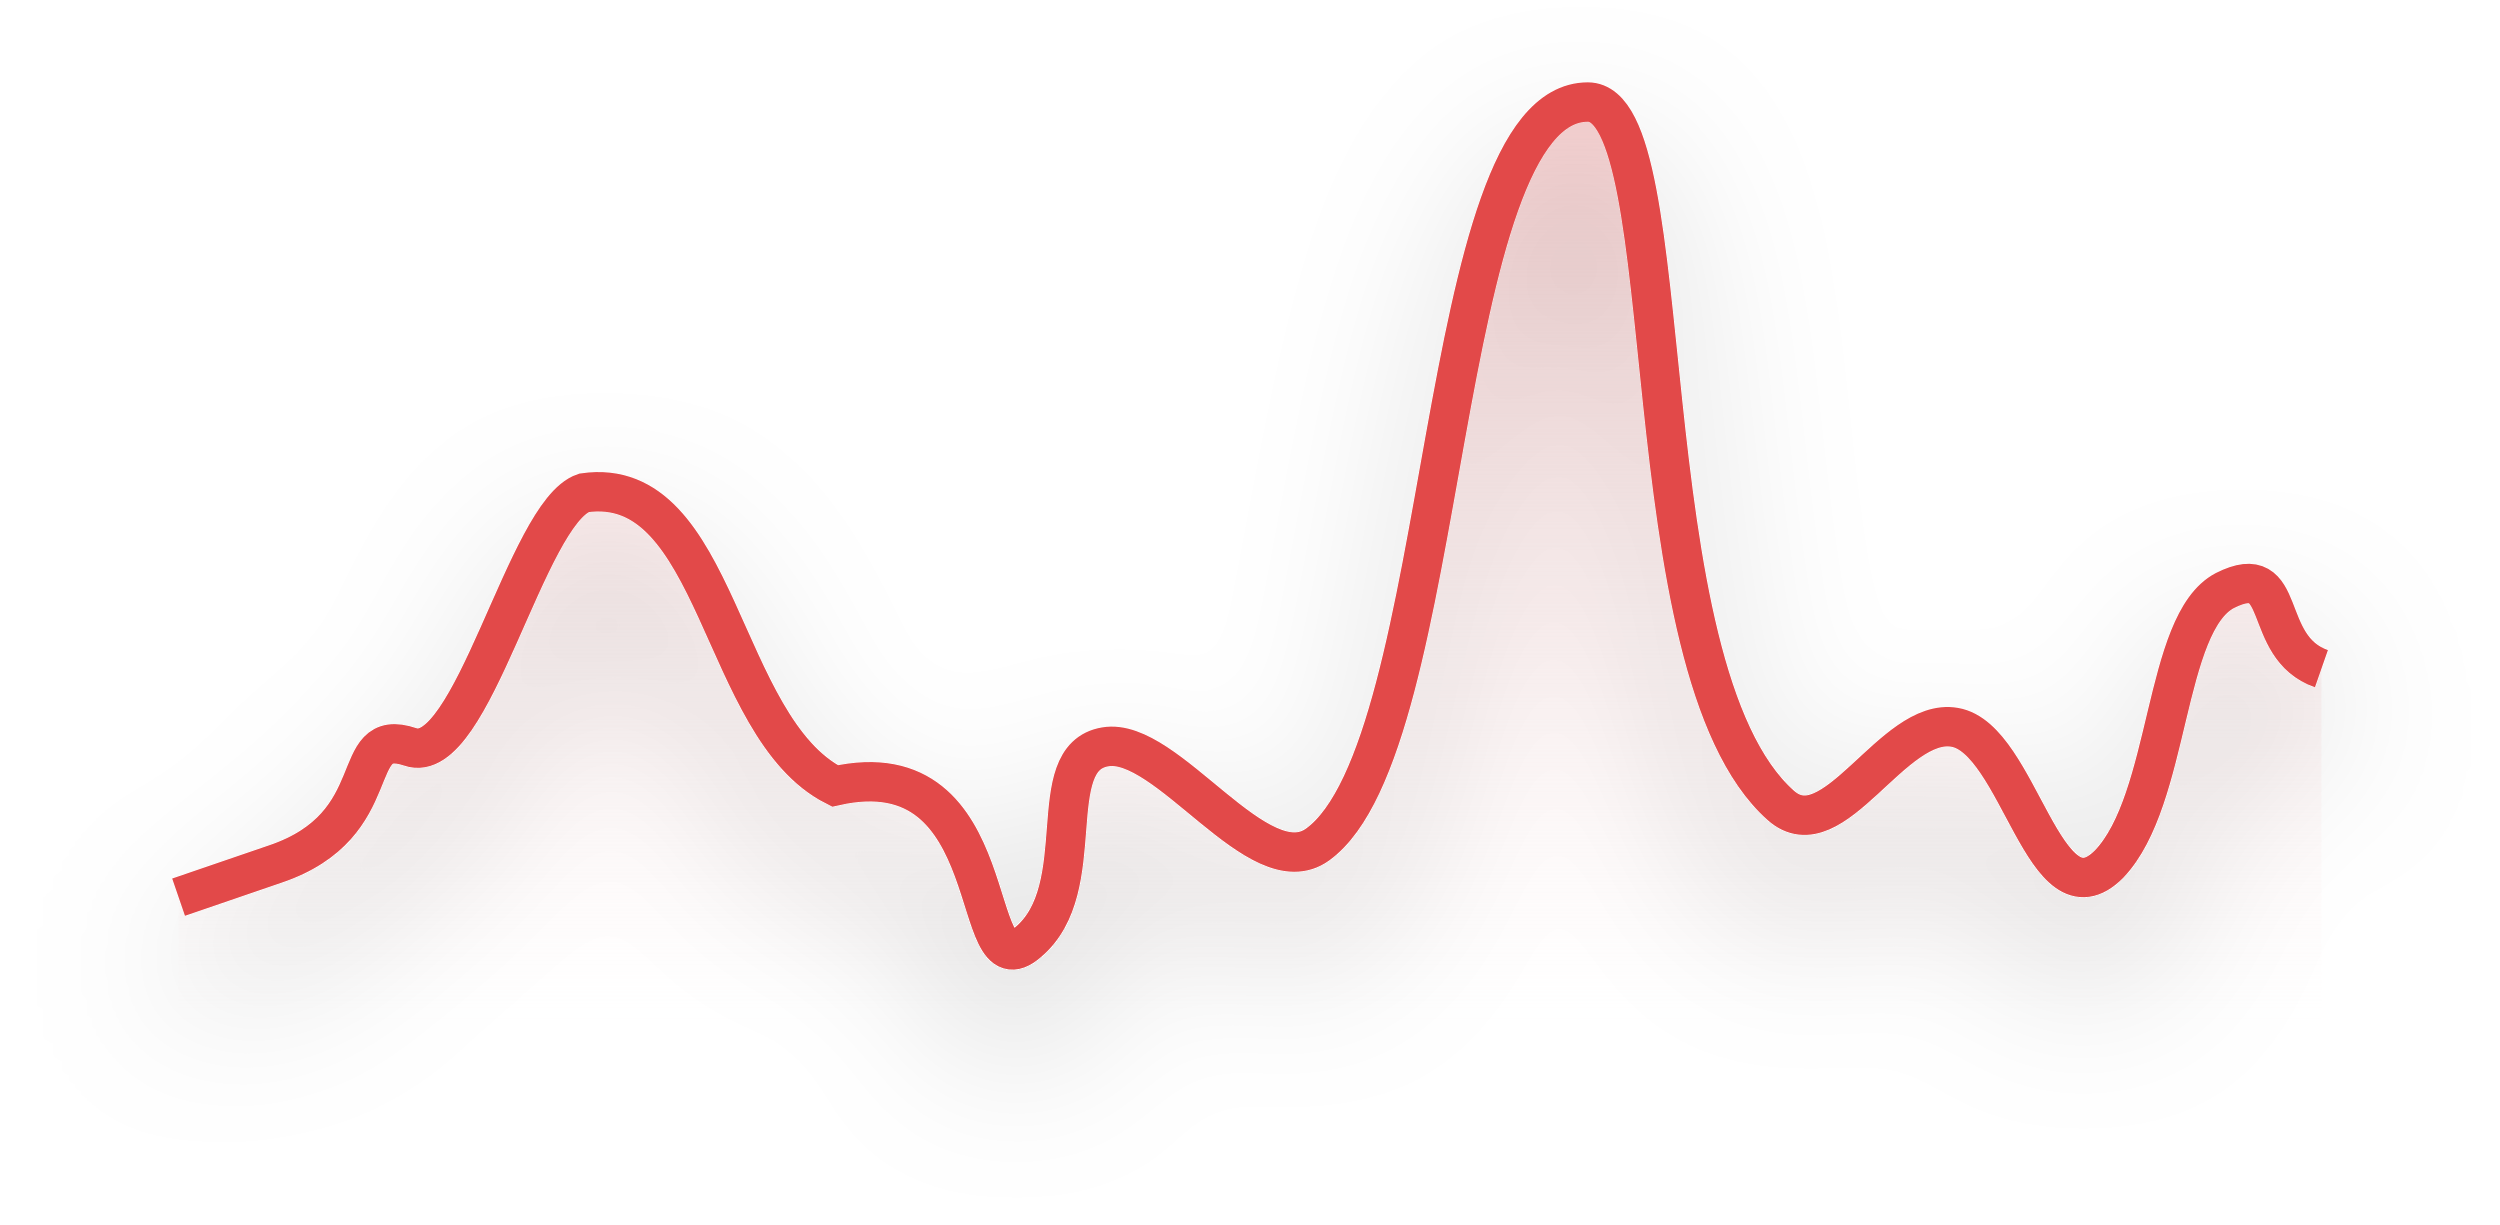
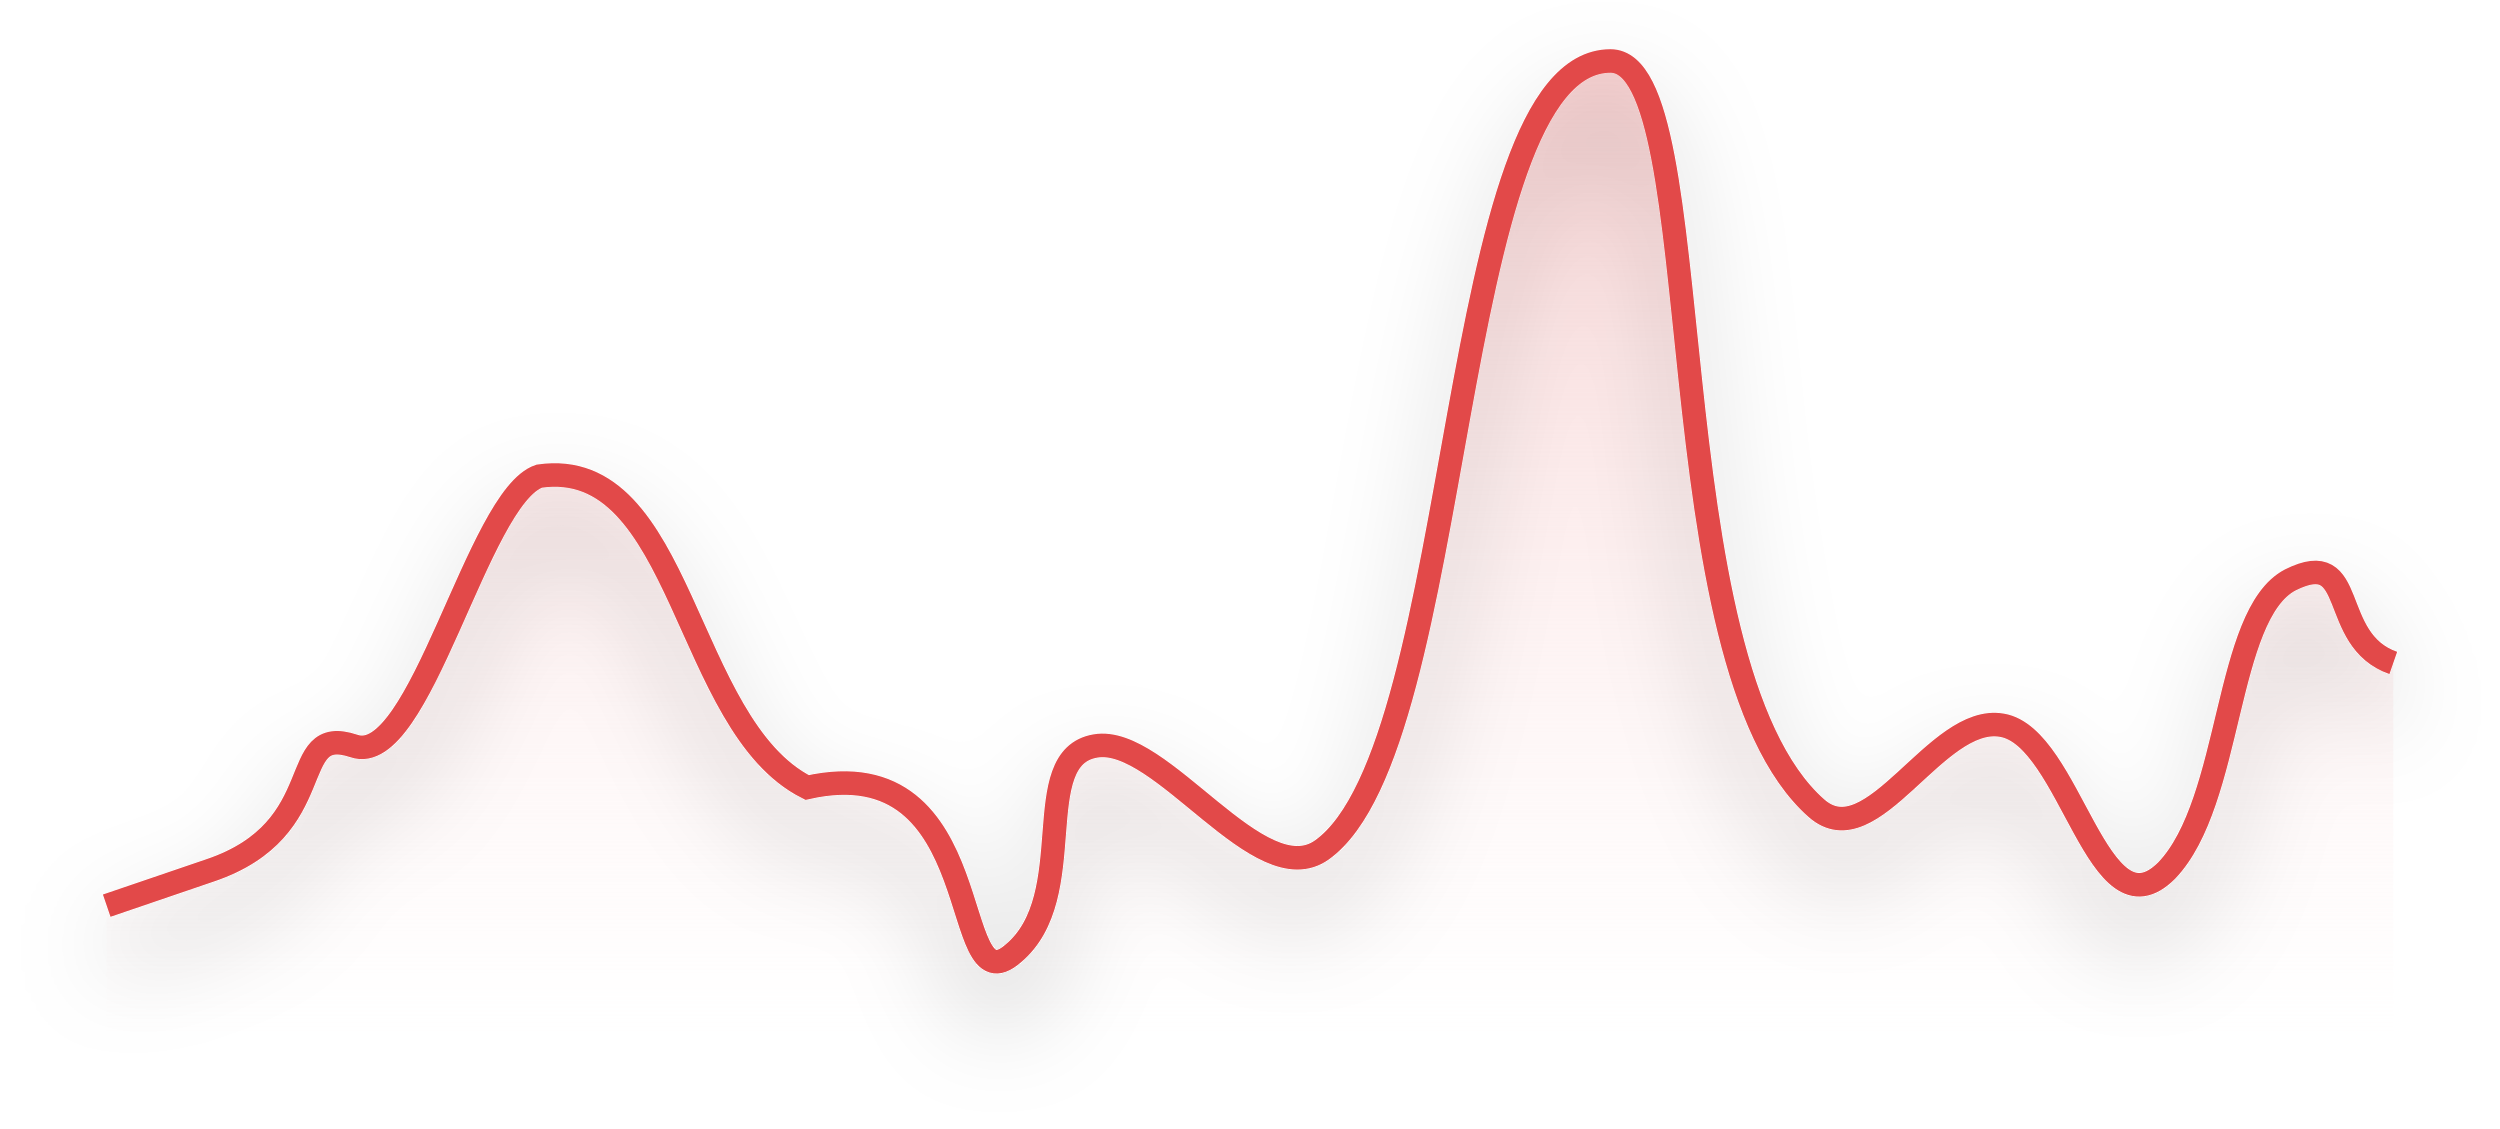
- <svg xmlns="http://www.w3.org/2000/svg" width="98" height="48" viewBox="0 0 98 48" fill="none">
-   <path d="M10.784 33.872L7 35.169V40H91V26.213C88.573 25.365 89.749 21.877 87.216 23.149C84.789 24.421 85.103 31.329 82.676 33.872C80.143 36.416 79.154 28.935 76.622 28.511C74.195 28.087 71.868 33.396 69.811 31.575C63.757 26.213 66.027 4 62.243 4C56.189 4 56.946 29.277 51.649 33.106C49.348 34.77 45.751 28.853 43.324 29.277C40.792 29.701 42.83 34.817 40.297 36.936C37.87 39.056 39.541 29.277 32.73 30.809C28.189 28.511 28.189 18.553 22.892 19.319C20.622 20.085 18.508 30.125 16.081 29.277C13.549 28.429 15.324 32.34 10.784 33.872Z" fill="url(#paint0_linear_577_4603)" />
-   <g filter="url(#filter0_d_577_4603)">
-     <path d="M7 35.169L10.784 33.872C15.324 32.34 13.549 28.429 16.081 29.277C18.508 30.125 20.622 20.085 22.892 19.319C28.189 18.553 28.189 28.511 32.73 30.809C39.541 29.277 37.87 39.056 40.297 36.936C42.83 34.817 40.792 29.701 43.324 29.277C45.751 28.853 49.348 34.77 51.649 33.106C56.946 29.277 56.189 4 62.243 4C66.027 4 63.757 26.213 69.811 31.575C71.868 33.396 74.195 28.087 76.622 28.511C79.154 28.935 80.143 36.416 82.676 33.872C85.103 31.329 84.789 24.421 87.216 23.149C89.749 21.877 88.573 25.365 91 26.213" stroke="#E24949" stroke-width="1.545" />
+ <svg xmlns="http://www.w3.org/2000/svg" width="164" height="74" viewBox="0 0 164 74" fill="none">
+   <path d="M13.757 57.106L7 59.411V68H157V43.489C152.666 41.982 154.766 35.782 150.243 38.043C145.909 40.304 146.469 52.584 142.135 57.106C137.613 61.629 135.847 48.328 131.324 47.575C126.99 46.821 122.835 56.26 119.162 53.021C108.351 43.489 112.405 4 105.649 4C94.838 4 96.189 48.936 86.73 55.745C82.622 58.702 76.199 48.183 71.865 48.936C67.342 49.69 70.982 58.785 66.46 62.553C62.125 66.322 65.108 48.936 52.946 51.66C44.838 47.575 44.838 29.872 35.378 31.234C31.324 32.596 27.55 50.444 23.216 48.936C18.694 47.429 21.865 54.383 13.757 57.106Z" fill="url(#paint0_linear_88_5939)" />
+   <g filter="url(#filter0_d_88_5939)">
+     <path d="M7 59.411L13.757 57.106C21.865 54.383 18.694 47.429 23.216 48.936C27.55 50.444 31.324 32.596 35.378 31.234C44.838 29.872 44.838 47.575 52.946 51.66C65.108 48.936 62.125 66.322 66.46 62.553C70.982 58.785 67.342 49.69 71.865 48.936C76.199 48.183 82.622 58.702 86.73 55.745C96.189 48.936 94.838 4 105.649 4C112.405 4 108.351 43.489 119.162 53.021C122.835 56.26 126.99 46.821 131.324 47.575C135.847 48.328 137.613 61.629 142.135 57.106C146.469 52.584 145.909 40.304 150.243 38.043C154.766 35.782 152.666 41.982 157 43.489" stroke="#E24949" stroke-width="1.545" />
  </g>
  <defs>
-     <filter id="filter0_d_577_4603" x="0.57" y="0.138" width="96.864" height="47.144" filterUnits="userSpaceOnUse" color-interpolation-filters="sRGB">
+     <filter id="filter0_d_88_5939" x="0.571" y="0.138" width="162.862" height="72.996" filterUnits="userSpaceOnUse" color-interpolation-filters="sRGB">
      <feFlood flood-opacity="0" result="BackgroundImageFix" />
      <feColorMatrix in="SourceAlpha" type="matrix" values="0 0 0 0 0 0 0 0 0 0 0 0 0 0 0 0 0 0 127 0" result="hardAlpha" />
      <feOffset dy="3.09" />
      <feGaussianBlur stdDeviation="3.09" />
      <feComposite in2="hardAlpha" operator="out" />
      <feColorMatrix type="matrix" values="0 0 0 0 0 0 0 0 0 0 0 0 0 0 0 0 0 0 0.25 0" />
-       <feBlend mode="normal" in2="BackgroundImageFix" result="effect1_dropShadow_577_4603" />
-       <feBlend mode="normal" in="SourceGraphic" in2="effect1_dropShadow_577_4603" result="shape" />
+       <feBlend mode="normal" in2="BackgroundImageFix" result="effect1_dropShadow_88_5939" />
+       <feBlend mode="normal" in="SourceGraphic" in2="effect1_dropShadow_88_5939" result="shape" />
    </filter>
-     <linearGradient id="paint0_linear_577_4603" x1="49" y1="4" x2="49" y2="40" gradientUnits="userSpaceOnUse">
+     <linearGradient id="paint0_linear_88_5939" x1="82" y1="4" x2="82" y2="68" gradientUnits="userSpaceOnUse">
      <stop stop-color="#F9D2D2" />
      <stop offset="1" stop-color="#FDEDED" stop-opacity="0" />
    </linearGradient>
  </defs>
</svg>
